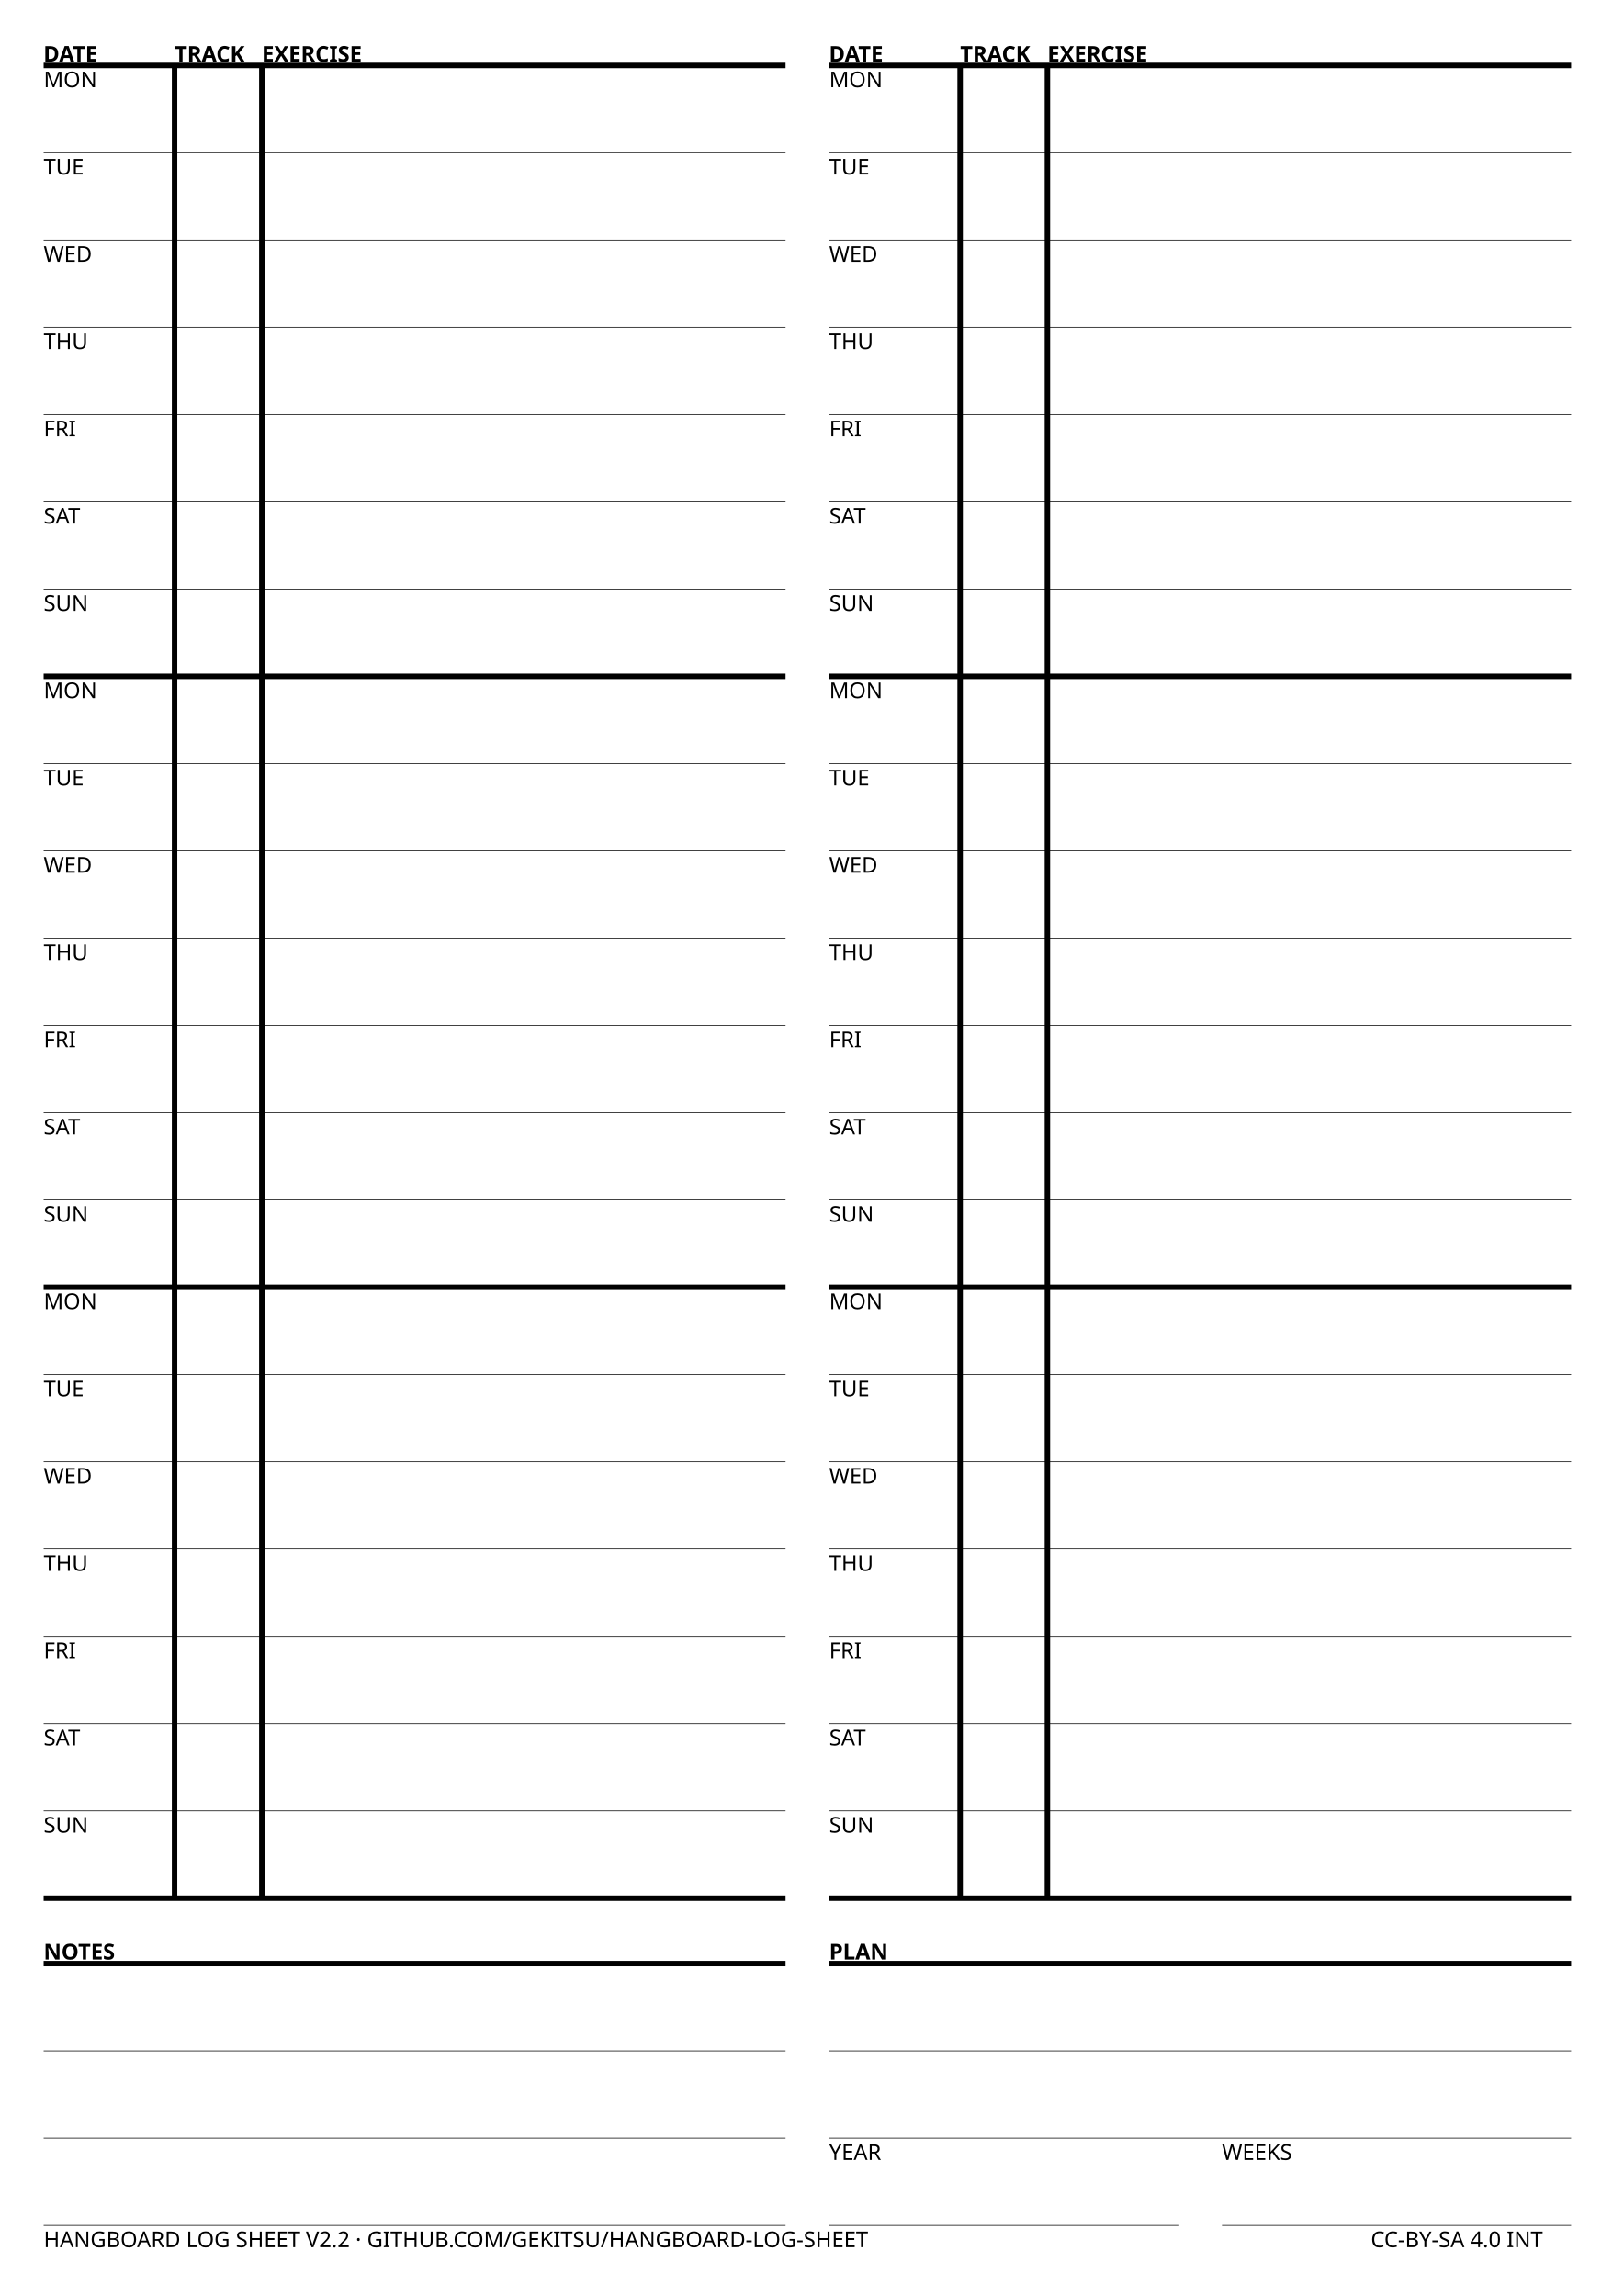
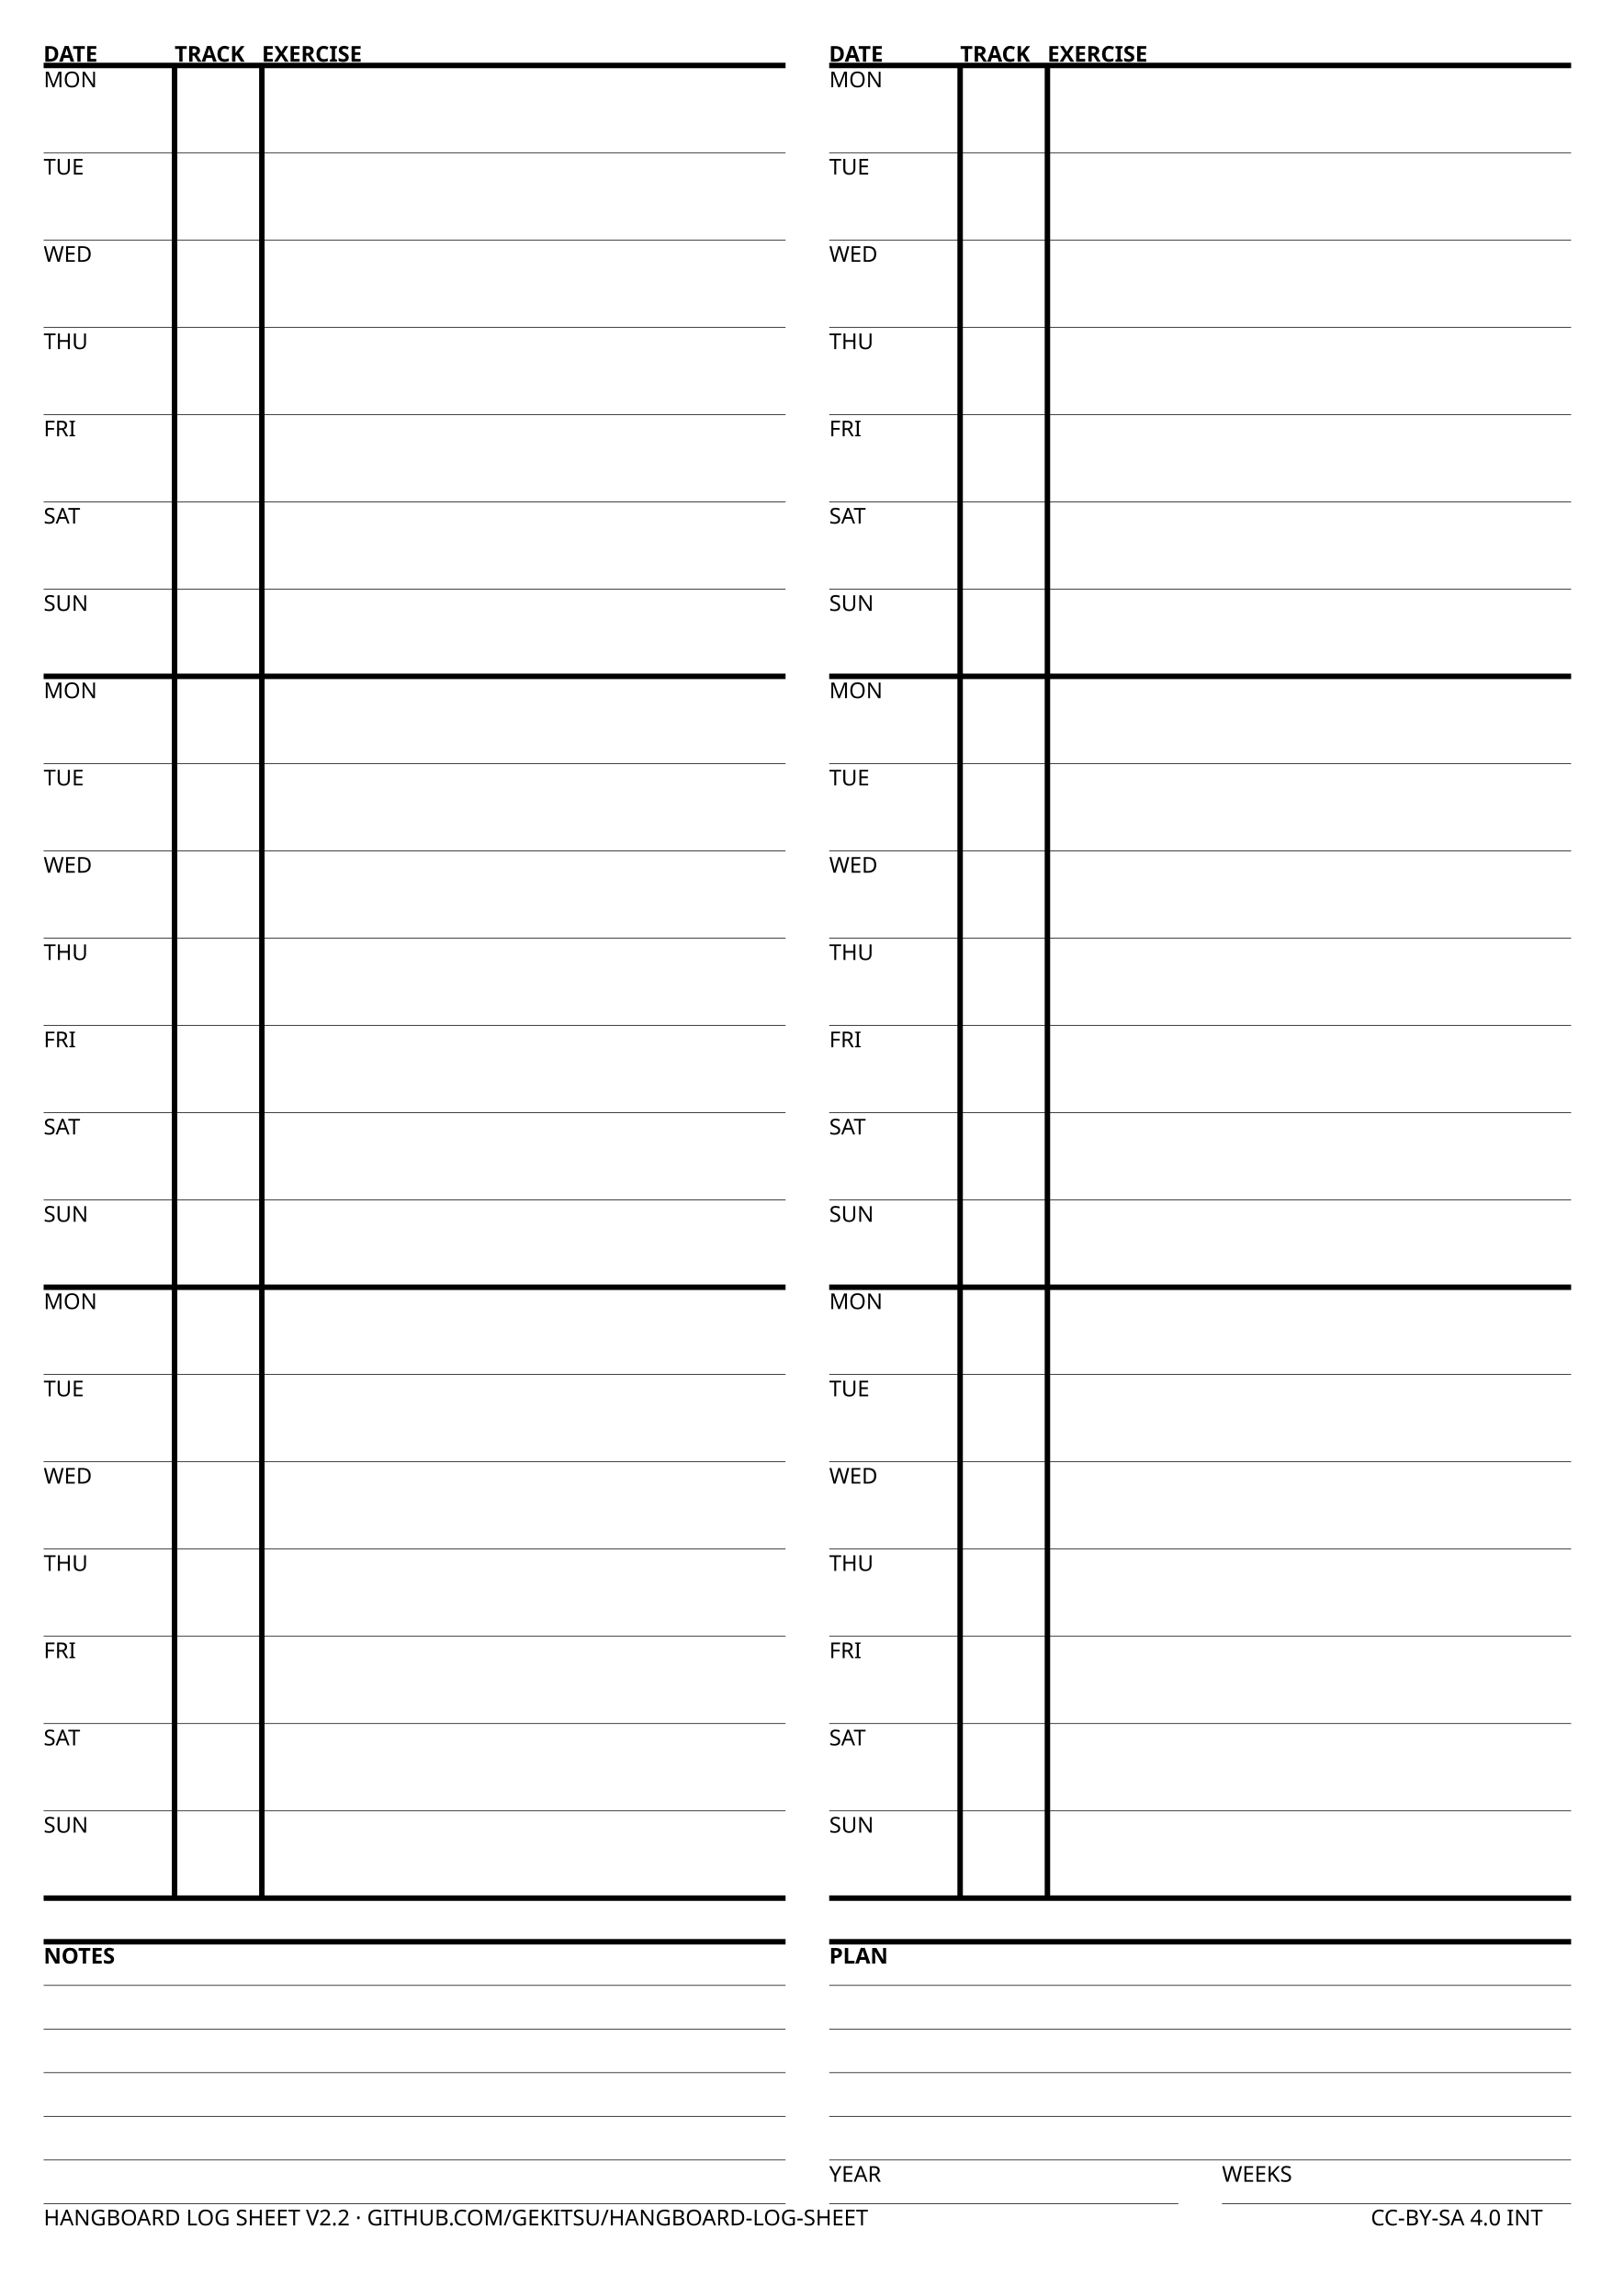
<svg xmlns="http://www.w3.org/2000/svg" xmlns:xlink="http://www.w3.org/1999/xlink" width="210mm" height="297mm" viewBox="0 0 210 297" version="1.1" id="svg5">
  <defs id="defs2" />
  <g id="layer1">
    <path style="fill:none;stroke:#000000;stroke-width:0.706;stroke-linecap:butt;stroke-linejoin:miter;stroke-miterlimit:4;stroke-dasharray:none;stroke-opacity:1" d="M 5.644,8.467 H 101.6" id="path896" />
    <path style="fill:none;stroke:#000000;stroke-width:0.706;stroke-linecap:butt;stroke-linejoin:miter;stroke-miterlimit:4;stroke-dasharray:none;stroke-opacity:1" d="M 5.644,87.489 H 101.6" id="path896-3" />
    <path style="fill:none;stroke:#000000;stroke-width:0.088;stroke-linecap:butt;stroke-linejoin:miter;stroke-miterlimit:4;stroke-dasharray:none;stroke-opacity:1" d="M 5.644,19.756 H 101.6" id="path896-5" />
    <path style="fill:none;stroke:#000000;stroke-width:0.088;stroke-linecap:butt;stroke-linejoin:miter;stroke-miterlimit:4;stroke-dasharray:none;stroke-opacity:1" d="M 5.644,31.045 H 101.6" id="path896-5-3" />
    <path style="fill:none;stroke:#000000;stroke-width:0.088;stroke-linecap:butt;stroke-linejoin:miter;stroke-miterlimit:4;stroke-dasharray:none;stroke-opacity:1" d="M 5.644,42.333 H 101.6" id="path896-5-5" />
    <path style="fill:none;stroke:#000000;stroke-width:0.088;stroke-linecap:butt;stroke-linejoin:miter;stroke-miterlimit:4;stroke-dasharray:none;stroke-opacity:1" d="M 5.644,53.622 H 101.6" id="path896-5-6" />
    <path style="fill:none;stroke:#000000;stroke-width:0.088;stroke-linecap:butt;stroke-linejoin:miter;stroke-miterlimit:4;stroke-dasharray:none;stroke-opacity:1" d="M 5.644,64.911 H 101.6" id="path896-5-2" />
    <path style="fill:none;stroke:#000000;stroke-width:0.088;stroke-linecap:butt;stroke-linejoin:miter;stroke-miterlimit:4;stroke-dasharray:none;stroke-opacity:1" d="M 5.644,76.2 H 101.6" id="path896-5-9" />
    <path style="fill:none;stroke:#000000;stroke-width:0.706;stroke-linecap:butt;stroke-linejoin:miter;stroke-miterlimit:4;stroke-dasharray:none;stroke-opacity:1" d="M 22.578,8.467 V 245.533" id="path2124" />
    <path style="fill:none;stroke:#000000;stroke-width:0.706;stroke-linecap:butt;stroke-linejoin:miter;stroke-miterlimit:4;stroke-dasharray:none;stroke-opacity:1" d="M 33.867,8.467 V 245.533" id="path2124-9" />
-     <text xml:space="preserve" style="font-style:normal;font-variant:normal;font-weight:600;font-stretch:normal;font-size:2.822px;line-height:1.25;font-family:Iosevka;-inkscape-font-specification:'Iosevka Semi-Bold';text-align:start;text-anchor:start;fill:#000000;fill-opacity:1;stroke:none;stroke-width:0.265" x="5.613" y="7.982" id="text4477">
-       <tspan id="tspan4475" style="font-style:normal;font-variant:normal;font-weight:600;font-stretch:normal;font-size:2.822px;font-family:Iosevka;-inkscape-font-specification:'Iosevka Semi-Bold';text-align:start;text-anchor:start;stroke-width:0.265" x="5.613" y="7.982">DATE</tspan>
+     <text xml:space="preserve" style="font-style:normal;font-variant:normal;font-weight:bold;font-stretch:normal;font-size:2.822px;line-height:1.25;font-family:Iosevka;-inkscape-font-specification:'Iosevka Bold';text-align:start;text-anchor:start;fill:#000000;fill-opacity:1;stroke:none;stroke-width:0.265" x="5.613" y="7.982" id="text4477">
+       <tspan id="tspan4475" style="font-style:normal;font-variant:normal;font-weight:bold;font-stretch:normal;font-size:2.822px;font-family:Iosevka;-inkscape-font-specification:'Iosevka Bold';text-align:start;text-anchor:start;stroke-width:0.265" x="5.613" y="7.982">DATE</tspan>
    </text>
    <text xml:space="preserve" style="font-style:normal;font-weight:normal;font-size:2.822px;line-height:1.25;font-family:sans-serif;text-align:start;text-anchor:start;fill:#000000;fill-opacity:1;stroke:none;stroke-width:0.265" x="5.644" y="11.289" id="text4477-1">
      <tspan id="tspan4475-7" style="font-style:normal;font-variant:normal;font-weight:normal;font-stretch:normal;font-size:2.822px;font-family:Iosevka;-inkscape-font-specification:Iosevka;text-align:start;text-anchor:start;stroke-width:0.265" x="5.644" y="11.289">MON</tspan>
    </text>
    <text xml:space="preserve" style="font-style:normal;font-weight:normal;font-size:2.822px;line-height:1.25;font-family:sans-serif;text-align:start;text-anchor:start;fill:#000000;fill-opacity:1;stroke:none;stroke-width:0.265" x="5.644" y="22.578" id="text4477-1-7">
      <tspan id="tspan4475-7-1" style="font-style:normal;font-variant:normal;font-weight:normal;font-stretch:normal;font-size:2.822px;font-family:Iosevka;-inkscape-font-specification:Iosevka;text-align:start;text-anchor:start;stroke-width:0.265" x="5.644" y="22.578">TUE</tspan>
    </text>
    <text xml:space="preserve" style="font-style:normal;font-weight:normal;font-size:2.822px;line-height:1.25;font-family:sans-serif;text-align:start;text-anchor:start;fill:#000000;fill-opacity:1;stroke:none;stroke-width:0.265" x="5.644" y="33.867" id="text4477-1-7-1">
      <tspan id="tspan4475-7-1-5" style="font-style:normal;font-variant:normal;font-weight:normal;font-stretch:normal;font-size:2.822px;font-family:Iosevka;-inkscape-font-specification:Iosevka;text-align:start;text-anchor:start;stroke-width:0.265" x="5.644" y="33.867">WED</tspan>
    </text>
    <text xml:space="preserve" style="font-style:normal;font-weight:normal;font-size:2.822px;line-height:1.25;font-family:sans-serif;text-align:start;text-anchor:start;fill:#000000;fill-opacity:1;stroke:none;stroke-width:0.265" x="5.644" y="45.156" id="text4477-1-9">
      <tspan id="tspan4475-7-7" style="font-style:normal;font-variant:normal;font-weight:normal;font-stretch:normal;font-size:2.822px;font-family:Iosevka;-inkscape-font-specification:Iosevka;text-align:start;text-anchor:start;stroke-width:0.265" x="5.644" y="45.156">THU</tspan>
    </text>
    <text xml:space="preserve" style="font-style:normal;font-weight:normal;font-size:2.822px;line-height:1.25;font-family:sans-serif;text-align:start;text-anchor:start;fill:#000000;fill-opacity:1;stroke:none;stroke-width:0.265" x="5.644" y="56.444" id="text4477-1-7-7">
      <tspan id="tspan4475-7-1-6" style="font-style:normal;font-variant:normal;font-weight:normal;font-stretch:normal;font-size:2.822px;font-family:Iosevka;-inkscape-font-specification:Iosevka;text-align:start;text-anchor:start;stroke-width:0.265" x="5.644" y="56.444">FRI</tspan>
    </text>
    <text xml:space="preserve" style="font-style:normal;font-weight:normal;font-size:2.822px;line-height:1.25;font-family:sans-serif;text-align:start;text-anchor:start;fill:#000000;fill-opacity:1;stroke:none;stroke-width:0.265" x="5.644" y="67.733" id="text4477-1-7-1-7">
      <tspan id="tspan4475-7-1-5-3" style="font-style:normal;font-variant:normal;font-weight:normal;font-stretch:normal;font-size:2.822px;font-family:Iosevka;-inkscape-font-specification:Iosevka;text-align:start;text-anchor:start;stroke-width:0.265" x="5.644" y="67.733">SAT</tspan>
    </text>
    <text xml:space="preserve" style="font-style:normal;font-weight:normal;font-size:2.822px;line-height:1.25;font-family:sans-serif;text-align:start;text-anchor:start;fill:#000000;fill-opacity:1;stroke:none;stroke-width:0.265" x="5.644" y="79.022" id="text4477-1-7-1-7-6">
      <tspan id="tspan4475-7-1-5-3-5" style="font-style:normal;font-variant:normal;font-weight:normal;font-stretch:normal;font-size:2.822px;font-family:Iosevka;-inkscape-font-specification:Iosevka;text-align:start;text-anchor:start;stroke-width:0.265" x="5.644" y="79.022">SUN</tspan>
    </text>
-     <text xml:space="preserve" style="font-style:normal;font-variant:normal;font-weight:600;font-stretch:normal;font-size:2.822px;line-height:1.25;font-family:Iosevka;-inkscape-font-specification:'Iosevka Semi-Bold';text-align:start;text-anchor:start;fill:#000000;fill-opacity:1;stroke:none;stroke-width:0.265" x="33.867" y="7.982" id="text4477-0">
-       <tspan id="tspan4475-9" style="font-style:normal;font-variant:normal;font-weight:600;font-stretch:normal;font-size:2.822px;font-family:Iosevka;-inkscape-font-specification:'Iosevka Semi-Bold';text-align:start;text-anchor:start;stroke-width:0.265" x="33.867" y="7.982">EXERCISE</tspan>
+     <text xml:space="preserve" style="font-style:normal;font-variant:normal;font-weight:bold;font-stretch:normal;font-size:2.822px;line-height:1.25;font-family:Iosevka;-inkscape-font-specification:'Iosevka Bold';text-align:start;text-anchor:start;fill:#000000;fill-opacity:1;stroke:none;stroke-width:0.265" x="33.867" y="7.982" id="text4477-0">
+       <tspan id="tspan4475-9" style="font-style:normal;font-variant:normal;font-weight:bold;font-stretch:normal;font-size:2.822px;font-family:Iosevka;-inkscape-font-specification:'Iosevka Bold';text-align:start;text-anchor:start;stroke-width:0.265" x="33.867" y="7.982">EXERCISE</tspan>
    </text>
-     <text xml:space="preserve" style="font-style:normal;font-variant:normal;font-weight:600;font-stretch:normal;font-size:2.822px;line-height:1.25;font-family:Iosevka;-inkscape-font-specification:'Iosevka Semi-Bold';text-align:start;text-anchor:start;fill:#000000;fill-opacity:1;stroke:none;stroke-width:0.265" x="22.578" y="7.982" id="text11149">
-       <tspan id="tspan11147" style="font-style:normal;font-variant:normal;font-weight:600;font-stretch:normal;font-size:2.822px;font-family:Iosevka;-inkscape-font-specification:'Iosevka Semi-Bold';text-align:start;text-anchor:start;stroke-width:0.265" x="22.578" y="7.982">TRACK</tspan>
+     <text xml:space="preserve" style="font-style:normal;font-variant:normal;font-weight:bold;font-stretch:normal;font-size:2.822px;line-height:1.25;font-family:Iosevka;-inkscape-font-specification:'Iosevka Bold';text-align:start;text-anchor:start;fill:#000000;fill-opacity:1;stroke:none;stroke-width:0.265" x="22.578" y="7.982" id="text11149">
+       <tspan id="tspan11147" style="font-style:normal;font-variant:normal;font-weight:bold;font-stretch:normal;font-size:2.822px;font-family:Iosevka;-inkscape-font-specification:'Iosevka Bold';text-align:start;text-anchor:start;stroke-width:0.265" x="22.578" y="7.982">TRACK</tspan>
    </text>
-     <text xml:space="preserve" style="font-style:normal;font-variant:normal;font-weight:normal;font-stretch:normal;font-size:2.822px;font-family:Iosevka;-inkscape-font-specification:Iosevka;stroke-width:0.265" x="5.644" y="290.689" id="text28800">
-       <tspan id="tspan28798" style="font-style:normal;font-variant:normal;font-weight:normal;font-stretch:normal;font-size:2.822px;font-family:Iosevka;-inkscape-font-specification:Iosevka;stroke-width:0.265" x="5.644" y="290.689">HANGBOARD LOG SHEET V2.2 · GITHUB.COM/GEKITSU/HANGBOARD-LOG-SHEET</tspan>
+     <text xml:space="preserve" style="font-style:normal;font-variant:normal;font-weight:normal;font-stretch:normal;font-size:2.822px;font-family:Iosevka;-inkscape-font-specification:Iosevka;stroke-width:0.265" x="5.644" y="287.867" id="text28800">
+       <tspan id="tspan28798" style="font-style:normal;font-variant:normal;font-weight:normal;font-stretch:normal;font-size:2.822px;font-family:Iosevka;-inkscape-font-specification:Iosevka;stroke-width:0.265" x="5.644" y="287.867">HANGBOARD LOG SHEET V2.2 · GITHUB.COM/GEKITSU/HANGBOARD-LOG-SHEET</tspan>
    </text>
-     <text xml:space="preserve" style="font-style:normal;font-variant:normal;font-weight:normal;font-stretch:normal;font-size:2.822px;font-family:Iosevka;-inkscape-font-specification:Iosevka;text-align:end;text-anchor:end;stroke-width:0.265" x="203.2" y="290.689" id="text28800-3">
-       <tspan id="tspan28798-6" style="font-style:normal;font-variant:normal;font-weight:normal;font-stretch:normal;font-size:2.822px;font-family:Iosevka;-inkscape-font-specification:Iosevka;text-align:end;text-anchor:end;stroke-width:0.265" x="203.2" y="290.689">CC-BY-SA 4.0 INT</tspan>
+     <text xml:space="preserve" style="font-style:normal;font-variant:normal;font-weight:normal;font-stretch:normal;font-size:2.822px;font-family:Iosevka;-inkscape-font-specification:Iosevka;text-align:end;text-anchor:end;stroke-width:0.265" x="203.2" y="287.867" id="text28800-3">
+       <tspan id="tspan28798-6" style="font-style:normal;font-variant:normal;font-weight:normal;font-stretch:normal;font-size:2.822px;font-family:Iosevka;-inkscape-font-specification:Iosevka;text-align:end;text-anchor:end;stroke-width:0.265" x="203.2" y="287.867">CC-BY-SA 4.0 INT</tspan>
    </text>
-     <text xml:space="preserve" style="font-style:normal;font-variant:normal;font-weight:normal;font-stretch:normal;font-size:2.822px;font-family:Iosevka;-inkscape-font-specification:Iosevka;stroke-width:0.265" x="107.244" y="279.4" id="text31370">
-       <tspan id="tspan31368" style="font-style:normal;font-variant:normal;font-weight:normal;font-stretch:normal;font-size:2.822px;font-family:Iosevka;-inkscape-font-specification:Iosevka;stroke-width:0.265" x="107.244" y="279.4">YEAR</tspan>
+     <text xml:space="preserve" style="font-style:normal;font-variant:normal;font-weight:normal;font-stretch:normal;font-size:2.822px;font-family:Iosevka;-inkscape-font-specification:Iosevka;stroke-width:0.265" x="107.244" y="282.222" id="text31370">
+       <tspan id="tspan31368" style="font-style:normal;font-variant:normal;font-weight:normal;font-stretch:normal;font-size:2.822px;font-family:Iosevka;-inkscape-font-specification:Iosevka;stroke-width:0.265" x="107.244" y="282.222">YEAR</tspan>
    </text>
-     <text xml:space="preserve" style="font-style:normal;font-weight:600;font-size:2.822px;line-height:1.25;font-family:Iosevka;fill:#000000;fill-opacity:1;stroke:none;stroke-width:0.265;-inkscape-font-specification:'Iosevka Semi-Bold';font-stretch:normal;font-variant:normal" x="107.244" y="253.471" id="text31370-1">
-       <tspan id="tspan31368-0" style="font-style:normal;font-variant:normal;font-weight:600;font-stretch:normal;font-size:2.822px;font-family:Iosevka;-inkscape-font-specification:'Iosevka Semi-Bold';stroke-width:0.265" x="107.244" y="253.471">PLAN</tspan>
+     <text xml:space="preserve" style="font-style:normal;font-variant:normal;font-weight:bold;font-stretch:normal;font-size:2.822px;line-height:1.25;font-family:Iosevka;-inkscape-font-specification:'Iosevka Bold';fill:#000000;fill-opacity:1;stroke:none;stroke-width:0.265" x="107.244" y="254" id="text31370-1">
+       <tspan id="tspan31368-0" style="font-style:normal;font-variant:normal;font-weight:bold;font-stretch:normal;font-size:2.822px;font-family:Iosevka;-inkscape-font-specification:'Iosevka Bold';stroke-width:0.265" x="107.244" y="254">PLAN</tspan>
    </text>
-     <text xml:space="preserve" style="font-style:normal;font-variant:normal;font-weight:600;font-stretch:normal;font-size:2.822px;font-family:Iosevka;-inkscape-font-specification:'Iosevka Semi-Bold';stroke-width:0.265" x="5.644" y="253.471" id="text31370-1-1">
-       <tspan id="tspan31368-0-0" style="font-style:normal;font-variant:normal;font-weight:600;font-stretch:normal;font-size:2.822px;font-family:Iosevka;-inkscape-font-specification:'Iosevka Semi-Bold';stroke-width:0.265" x="5.644" y="253.471">NOTES</tspan>
+     <text xml:space="preserve" style="font-style:normal;font-variant:normal;font-weight:bold;font-stretch:normal;font-size:2.822px;font-family:Iosevka;-inkscape-font-specification:'Iosevka Bold';stroke-width:0.265" x="5.644" y="254" id="text31370-1-1">
+       <tspan id="tspan31368-0-0" style="font-style:normal;font-variant:normal;font-weight:bold;font-stretch:normal;font-size:2.822px;font-family:Iosevka;-inkscape-font-specification:'Iosevka Bold';stroke-width:0.265" x="5.644" y="254">NOTES</tspan>
    </text>
-     <text xml:space="preserve" style="font-style:normal;font-variant:normal;font-weight:normal;font-stretch:normal;font-size:2.822px;font-family:Iosevka;-inkscape-font-specification:Iosevka;stroke-width:0.265" x="158.044" y="279.4" id="text31370-0">
-       <tspan id="tspan31368-2" style="font-style:normal;font-variant:normal;font-weight:normal;font-stretch:normal;font-size:2.822px;font-family:Iosevka;-inkscape-font-specification:Iosevka;stroke-width:0.265" x="158.044" y="279.4">WEEKS</tspan>
+     <text xml:space="preserve" style="font-style:normal;font-variant:normal;font-weight:normal;font-stretch:normal;font-size:2.822px;font-family:Iosevka;-inkscape-font-specification:Iosevka;stroke-width:0.265" x="158.044" y="282.222" id="text31370-0">
+       <tspan id="tspan31368-2" style="font-style:normal;font-variant:normal;font-weight:normal;font-stretch:normal;font-size:2.822px;font-family:Iosevka;-inkscape-font-specification:Iosevka;stroke-width:0.265" x="158.044" y="282.222">WEEKS</tspan>
    </text>
-     <path style="fill:none;stroke:#000000;stroke-width:0.706;stroke-linecap:butt;stroke-linejoin:miter;stroke-miterlimit:4;stroke-dasharray:none;stroke-opacity:1" d="M 107.244,254 H 203.2" id="path35595-0" />
-     <path style="fill:none;stroke:#000000;stroke-width:0.088;stroke-linecap:butt;stroke-linejoin:miter;stroke-miterlimit:4;stroke-dasharray:none;stroke-opacity:1" d="M 107.244,265.289 H 203.2" id="path35595-5" />
-     <path style="fill:none;stroke:#000000;stroke-width:0.088;stroke-linecap:butt;stroke-linejoin:miter;stroke-miterlimit:4;stroke-dasharray:none;stroke-opacity:1" d="M 107.244,276.578 H 203.2" id="path35595-1" />
-     <path style="fill:none;stroke:#000000;stroke-width:0.088;stroke-linecap:butt;stroke-linejoin:miter;stroke-miterlimit:4;stroke-dasharray:none;stroke-opacity:1" d="M 107.244,287.867 H 152.4" id="path35595-1-3-6" />
-     <path style="fill:none;stroke:#000000;stroke-width:0.088;stroke-linecap:butt;stroke-linejoin:miter;stroke-miterlimit:4;stroke-dasharray:none;stroke-opacity:1" d="M 158.044,287.867 H 203.2" id="path35595-1-3-6-6" />
-     <path style="fill:none;stroke:#000000;stroke-width:0.706;stroke-linecap:butt;stroke-linejoin:miter;stroke-miterlimit:4;stroke-dasharray:none;stroke-opacity:1" d="M 5.644,254 H 101.6 v 0" id="path38805" />
-     <path style="fill:none;stroke:#000000;stroke-width:0.088;stroke-linecap:butt;stroke-linejoin:miter;stroke-miterlimit:4;stroke-dasharray:none;stroke-opacity:1" d="M 101.6,265.289 H 5.644" id="path38807" />
-     <path style="fill:none;stroke:#000000;stroke-width:0.088;stroke-linecap:butt;stroke-linejoin:miter;stroke-miterlimit:4;stroke-dasharray:none;stroke-opacity:1" d="M 101.6,276.578 H 5.644" id="path38807-1" />
-     <path style="fill:none;stroke:#000000;stroke-width:0.088;stroke-linecap:butt;stroke-linejoin:miter;stroke-miterlimit:4;stroke-dasharray:none;stroke-opacity:1" d="M 101.6,287.867 H 5.644" id="path38807-0" />
+     <path style="fill:none;stroke:#000000;stroke-width:0.706;stroke-linecap:butt;stroke-linejoin:miter;stroke-miterlimit:4;stroke-dasharray:none;stroke-opacity:1" d="M 107.244,251.178 H 203.2" id="path35595-0" />
+     <path style="fill:none;stroke:#000000;stroke-width:0.088;stroke-linecap:butt;stroke-linejoin:miter;stroke-miterlimit:4;stroke-dasharray:none;stroke-opacity:1" d="M 107.244,268.111 H 203.2" id="path35595-5" />
+     <path style="fill:none;stroke:#000000;stroke-width:0.088;stroke-linecap:butt;stroke-linejoin:miter;stroke-miterlimit:4;stroke-dasharray:none;stroke-opacity:1" d="M 107.244,285.044 H 152.4" id="path35595-1-3-6" />
+     <path style="fill:none;stroke:#000000;stroke-width:0.088;stroke-linecap:butt;stroke-linejoin:miter;stroke-miterlimit:4;stroke-dasharray:none;stroke-opacity:1" d="M 158.044,285.044 H 203.2" id="path35595-1-3-6-6" />
+     <path style="fill:none;stroke:#000000;stroke-width:0.706;stroke-linecap:butt;stroke-linejoin:miter;stroke-miterlimit:4;stroke-dasharray:none;stroke-opacity:1" d="M 5.644,251.178 H 101.6 v 0" id="path38805" />
+     <path style="fill:none;stroke:#000000;stroke-width:0.088;stroke-linecap:butt;stroke-linejoin:miter;stroke-miterlimit:4;stroke-dasharray:none;stroke-opacity:1" d="M 101.6,268.111 H 5.644" id="path38807" />
+     <path style="fill:none;stroke:#000000;stroke-width:0.088;stroke-linecap:butt;stroke-linejoin:miter;stroke-miterlimit:4;stroke-dasharray:none;stroke-opacity:1" d="M 107.244,279.4 H 203.2" id="path35595-1-3" />
+     <path style="fill:none;stroke:#000000;stroke-width:0.088;stroke-linecap:butt;stroke-linejoin:miter;stroke-miterlimit:4;stroke-dasharray:none;stroke-opacity:1" d="M 101.6,279.4 H 5.644" id="path38807-1-6" />
+     <path style="fill:none;stroke:#000000;stroke-width:0.088;stroke-linecap:butt;stroke-linejoin:miter;stroke-miterlimit:4;stroke-dasharray:none;stroke-opacity:1" d="M 107.244,273.756 H 203.2" id="path35595-1-7" />
+     <path style="fill:none;stroke:#000000;stroke-width:0.088;stroke-linecap:butt;stroke-linejoin:miter;stroke-miterlimit:4;stroke-dasharray:none;stroke-opacity:1" d="M 101.6,273.756 H 5.644" id="path38807-1-5" />
+     <path style="fill:none;stroke:#000000;stroke-width:0.088;stroke-linecap:butt;stroke-linejoin:miter;stroke-miterlimit:4;stroke-dasharray:none;stroke-opacity:1" d="M 107.244,262.467 H 203.2" id="path35595-1-35" />
+     <path style="fill:none;stroke:#000000;stroke-width:0.088;stroke-linecap:butt;stroke-linejoin:miter;stroke-miterlimit:4;stroke-dasharray:none;stroke-opacity:1" d="M 101.6,262.467 H 5.644" id="path38807-1-62" />
+     <path style="fill:none;stroke:#000000;stroke-width:0.088;stroke-linecap:butt;stroke-linejoin:miter;stroke-miterlimit:4;stroke-dasharray:none;stroke-opacity:1" d="M 107.244,256.822 H 203.2" id="path35595-1-9" />
+     <path style="fill:none;stroke:#000000;stroke-width:0.088;stroke-linecap:butt;stroke-linejoin:miter;stroke-miterlimit:4;stroke-dasharray:none;stroke-opacity:1" d="M 101.6,256.822 H 5.644" id="path38807-1-1" />
+     <path style="fill:none;stroke:#000000;stroke-width:0.088;stroke-linecap:butt;stroke-linejoin:miter;stroke-miterlimit:4;stroke-dasharray:none;stroke-opacity:1" d="M 101.6,285.044 H 5.644" id="path38807-0" />
    <use x="0" y="0" xlink:href="#path896" id="use3402" transform="translate(101.6001,-8.71e-5)" width="100%" height="100%" />
    <use x="0" y="0" xlink:href="#path2124" id="use3404" transform="translate(101.6001,-8.71e-5)" width="100%" height="100%" />
    <use x="0" y="0" xlink:href="#path2124-9" id="use3406" transform="translate(101.6001,-8.71e-5)" width="100%" height="100%" />
    <use x="0" y="0" xlink:href="#text4477" id="use3408" transform="translate(101.6001,-8.71e-5)" width="100%" height="100%" />
    <use x="0" y="0" xlink:href="#text4477-0" id="use3410" transform="translate(101.6001,-8.71e-5)" width="100%" height="100%" />
    <use x="0" y="0" xlink:href="#text11149" id="use3412" transform="translate(101.6001,-8.71e-5)" width="100%" height="100%" />
    <use x="0" y="0" xlink:href="#path896-3" id="use1286" transform="translate(3.4362793e-8,79.02222)" width="100%" height="100%" />
    <use x="0" y="0" xlink:href="#path896-5" id="use1288" transform="translate(3.4362793e-8,79.02222)" width="100%" height="100%" />
    <use x="0" y="0" xlink:href="#path896-5-3" id="use1290" transform="translate(3.4362793e-8,79.02222)" width="100%" height="100%" />
    <use x="0" y="0" xlink:href="#path896-5-5" id="use1292" transform="translate(3.4362793e-8,79.02222)" width="100%" height="100%" />
    <use x="0" y="0" xlink:href="#path896-5-6" id="use1294" transform="translate(3.4362793e-8,79.02222)" width="100%" height="100%" />
    <use x="0" y="0" xlink:href="#path896-5-2" id="use1296" transform="translate(3.4362793e-8,79.02222)" width="100%" height="100%" />
    <use x="0" y="0" xlink:href="#path896-5-9" id="use1298" transform="translate(3.4362793e-8,79.02222)" width="100%" height="100%" />
    <use x="0" y="0" xlink:href="#text4477-1" id="use1300" transform="translate(3.4362793e-8,79.02222)" width="100%" height="100%" />
    <use x="0" y="0" xlink:href="#text4477-1-7" id="use1302" transform="translate(3.4362793e-8,79.02222)" width="100%" height="100%" />
    <use x="0" y="0" xlink:href="#text4477-1-7-1" id="use1304" transform="translate(3.4362793e-8,79.02222)" width="100%" height="100%" />
    <use x="0" y="0" xlink:href="#text4477-1-9" id="use1306" transform="translate(3.4362793e-8,79.02222)" width="100%" height="100%" />
    <use x="0" y="0" xlink:href="#text4477-1-7-7" id="use1308" transform="translate(3.4362793e-8,79.02222)" width="100%" height="100%" />
    <use x="0" y="0" xlink:href="#text4477-1-7-1-7" id="use1310" transform="translate(3.4362793e-8,79.02222)" width="100%" height="100%" />
    <use x="0" y="0" xlink:href="#text4477-1-7-1-7-6" id="use1312" transform="translate(3.4362793e-8,79.02222)" width="100%" height="100%" />
    <use x="0" y="0" xlink:href="#path896-3" id="use1314" transform="translate(3.4362793e-8,158.0444)" width="100%" height="100%" />
    <use x="0" y="0" xlink:href="#path896-5" id="use1316" transform="translate(3.4362793e-8,158.0444)" width="100%" height="100%" />
    <use x="0" y="0" xlink:href="#path896-5-3" id="use1318" transform="translate(3.4362793e-8,158.0444)" width="100%" height="100%" />
    <use x="0" y="0" xlink:href="#path896-5-5" id="use1320" transform="translate(3.4362793e-8,158.0444)" width="100%" height="100%" />
    <use x="0" y="0" xlink:href="#path896-5-6" id="use1322" transform="translate(3.4362793e-8,158.0444)" width="100%" height="100%" />
    <use x="0" y="0" xlink:href="#path896-5-2" id="use1324" transform="translate(3.4362793e-8,158.0444)" width="100%" height="100%" />
    <use x="0" y="0" xlink:href="#path896-5-9" id="use1326" transform="translate(3.4362793e-8,158.0444)" width="100%" height="100%" />
    <use x="0" y="0" xlink:href="#text4477-1" id="use1328" transform="translate(3.4362793e-8,158.0444)" width="100%" height="100%" />
    <use x="0" y="0" xlink:href="#text4477-1-7" id="use1330" transform="translate(3.4362793e-8,158.0444)" width="100%" height="100%" />
    <use x="0" y="0" xlink:href="#text4477-1-7-1" id="use1332" transform="translate(3.4362793e-8,158.0444)" width="100%" height="100%" />
    <use x="0" y="0" xlink:href="#text4477-1-9" id="use1334" transform="translate(3.4362793e-8,158.0444)" width="100%" height="100%" />
    <use x="0" y="0" xlink:href="#text4477-1-7-7" id="use1336" transform="translate(3.4362793e-8,158.0444)" width="100%" height="100%" />
    <use x="0" y="0" xlink:href="#text4477-1-7-1-7" id="use1338" transform="translate(3.4362793e-8,158.0444)" width="100%" height="100%" />
    <use x="0" y="0" xlink:href="#text4477-1-7-1-7-6" id="use1340" transform="translate(3.4362793e-8,158.0444)" width="100%" height="100%" />
    <use x="0" y="0" xlink:href="#path896-3" id="use1342" transform="translate(101.6)" width="100%" height="100%" />
    <use x="0" y="0" xlink:href="#path896-5" id="use1344" transform="translate(101.6)" width="100%" height="100%" />
    <use x="0" y="0" xlink:href="#path896-5-3" id="use1346" transform="translate(101.6)" width="100%" height="100%" />
    <use x="0" y="0" xlink:href="#path896-5-5" id="use1348" transform="translate(101.6)" width="100%" height="100%" />
    <use x="0" y="0" xlink:href="#path896-5-6" id="use1350" transform="translate(101.6)" width="100%" height="100%" />
    <use x="0" y="0" xlink:href="#path896-5-2" id="use1352" transform="translate(101.6)" width="100%" height="100%" />
    <use x="0" y="0" xlink:href="#path896-5-9" id="use1354" transform="translate(101.6)" width="100%" height="100%" />
    <use x="0" y="0" xlink:href="#text4477-1" id="use1356" transform="translate(101.6)" width="100%" height="100%" />
    <use x="0" y="0" xlink:href="#text4477-1-7" id="use1358" transform="translate(101.6)" width="100%" height="100%" />
    <use x="0" y="0" xlink:href="#text4477-1-7-1" id="use1360" transform="translate(101.6)" width="100%" height="100%" />
    <use x="0" y="0" xlink:href="#text4477-1-9" id="use1362" transform="translate(101.6)" width="100%" height="100%" />
    <use x="0" y="0" xlink:href="#text4477-1-7-7" id="use1364" transform="translate(101.6)" width="100%" height="100%" />
    <use x="0" y="0" xlink:href="#text4477-1-7-1-7" id="use1366" transform="translate(101.6)" width="100%" height="100%" />
    <use x="0" y="0" xlink:href="#text4477-1-7-1-7-6" id="use1368" transform="translate(101.6)" width="100%" height="100%" />
    <use x="0" y="0" xlink:href="#path896-3" id="use1370" transform="translate(101.6,79.02222)" width="100%" height="100%" />
    <use x="0" y="0" xlink:href="#path896-5" id="use1372" transform="translate(101.6,79.02222)" width="100%" height="100%" />
    <use x="0" y="0" xlink:href="#path896-5-3" id="use1374" transform="translate(101.6,79.02222)" width="100%" height="100%" />
    <use x="0" y="0" xlink:href="#path896-5-5" id="use1376" transform="translate(101.6,79.02222)" width="100%" height="100%" />
    <use x="0" y="0" xlink:href="#path896-5-6" id="use1378" transform="translate(101.6,79.02222)" width="100%" height="100%" />
    <use x="0" y="0" xlink:href="#path896-5-2" id="use1380" transform="translate(101.6,79.02222)" width="100%" height="100%" />
    <use x="0" y="0" xlink:href="#path896-5-9" id="use1382" transform="translate(101.6,79.02222)" width="100%" height="100%" />
    <use x="0" y="0" xlink:href="#text4477-1" id="use1384" transform="translate(101.6,79.02222)" width="100%" height="100%" />
    <use x="0" y="0" xlink:href="#text4477-1-7" id="use1386" transform="translate(101.6,79.02222)" width="100%" height="100%" />
    <use x="0" y="0" xlink:href="#text4477-1-7-1" id="use1388" transform="translate(101.6,79.02222)" width="100%" height="100%" />
    <use x="0" y="0" xlink:href="#text4477-1-9" id="use1390" transform="translate(101.6,79.02222)" width="100%" height="100%" />
    <use x="0" y="0" xlink:href="#text4477-1-7-7" id="use1392" transform="translate(101.6,79.02222)" width="100%" height="100%" />
    <use x="0" y="0" xlink:href="#text4477-1-7-1-7" id="use1394" transform="translate(101.6,79.02222)" width="100%" height="100%" />
    <use x="0" y="0" xlink:href="#text4477-1-7-1-7-6" id="use1396" transform="translate(101.6,79.02222)" width="100%" height="100%" />
    <use x="0" y="0" xlink:href="#path896-3" id="use1398" transform="translate(101.6,158.0444)" width="100%" height="100%" />
    <use x="0" y="0" xlink:href="#path896-5" id="use1400" transform="translate(101.6,158.0444)" width="100%" height="100%" />
    <use x="0" y="0" xlink:href="#path896-5-3" id="use1402" transform="translate(101.6,158.0444)" width="100%" height="100%" />
    <use x="0" y="0" xlink:href="#path896-5-5" id="use1404" transform="translate(101.6,158.0444)" width="100%" height="100%" />
    <use x="0" y="0" xlink:href="#path896-5-6" id="use1406" transform="translate(101.6,158.0444)" width="100%" height="100%" />
    <use x="0" y="0" xlink:href="#path896-5-2" id="use1408" transform="translate(101.6,158.0444)" width="100%" height="100%" />
    <use x="0" y="0" xlink:href="#path896-5-9" id="use1410" transform="translate(101.6,158.0444)" width="100%" height="100%" />
    <use x="0" y="0" xlink:href="#text4477-1" id="use1412" transform="translate(101.6,158.0444)" width="100%" height="100%" />
    <use x="0" y="0" xlink:href="#text4477-1-7" id="use1414" transform="translate(101.6,158.0444)" width="100%" height="100%" />
    <use x="0" y="0" xlink:href="#text4477-1-7-1" id="use1416" transform="translate(101.6,158.0444)" width="100%" height="100%" />
    <use x="0" y="0" xlink:href="#text4477-1-9" id="use1418" transform="translate(101.6,158.0444)" width="100%" height="100%" />
    <use x="0" y="0" xlink:href="#text4477-1-7-7" id="use1420" transform="translate(101.6,158.0444)" width="100%" height="100%" />
    <use x="0" y="0" xlink:href="#text4477-1-7-1-7" id="use1422" transform="translate(101.6,158.0444)" width="100%" height="100%" />
    <use x="0" y="0" xlink:href="#text4477-1-7-1-7-6" id="use1424" transform="translate(101.6,158.0444)" width="100%" height="100%" />
  </g>
</svg>
